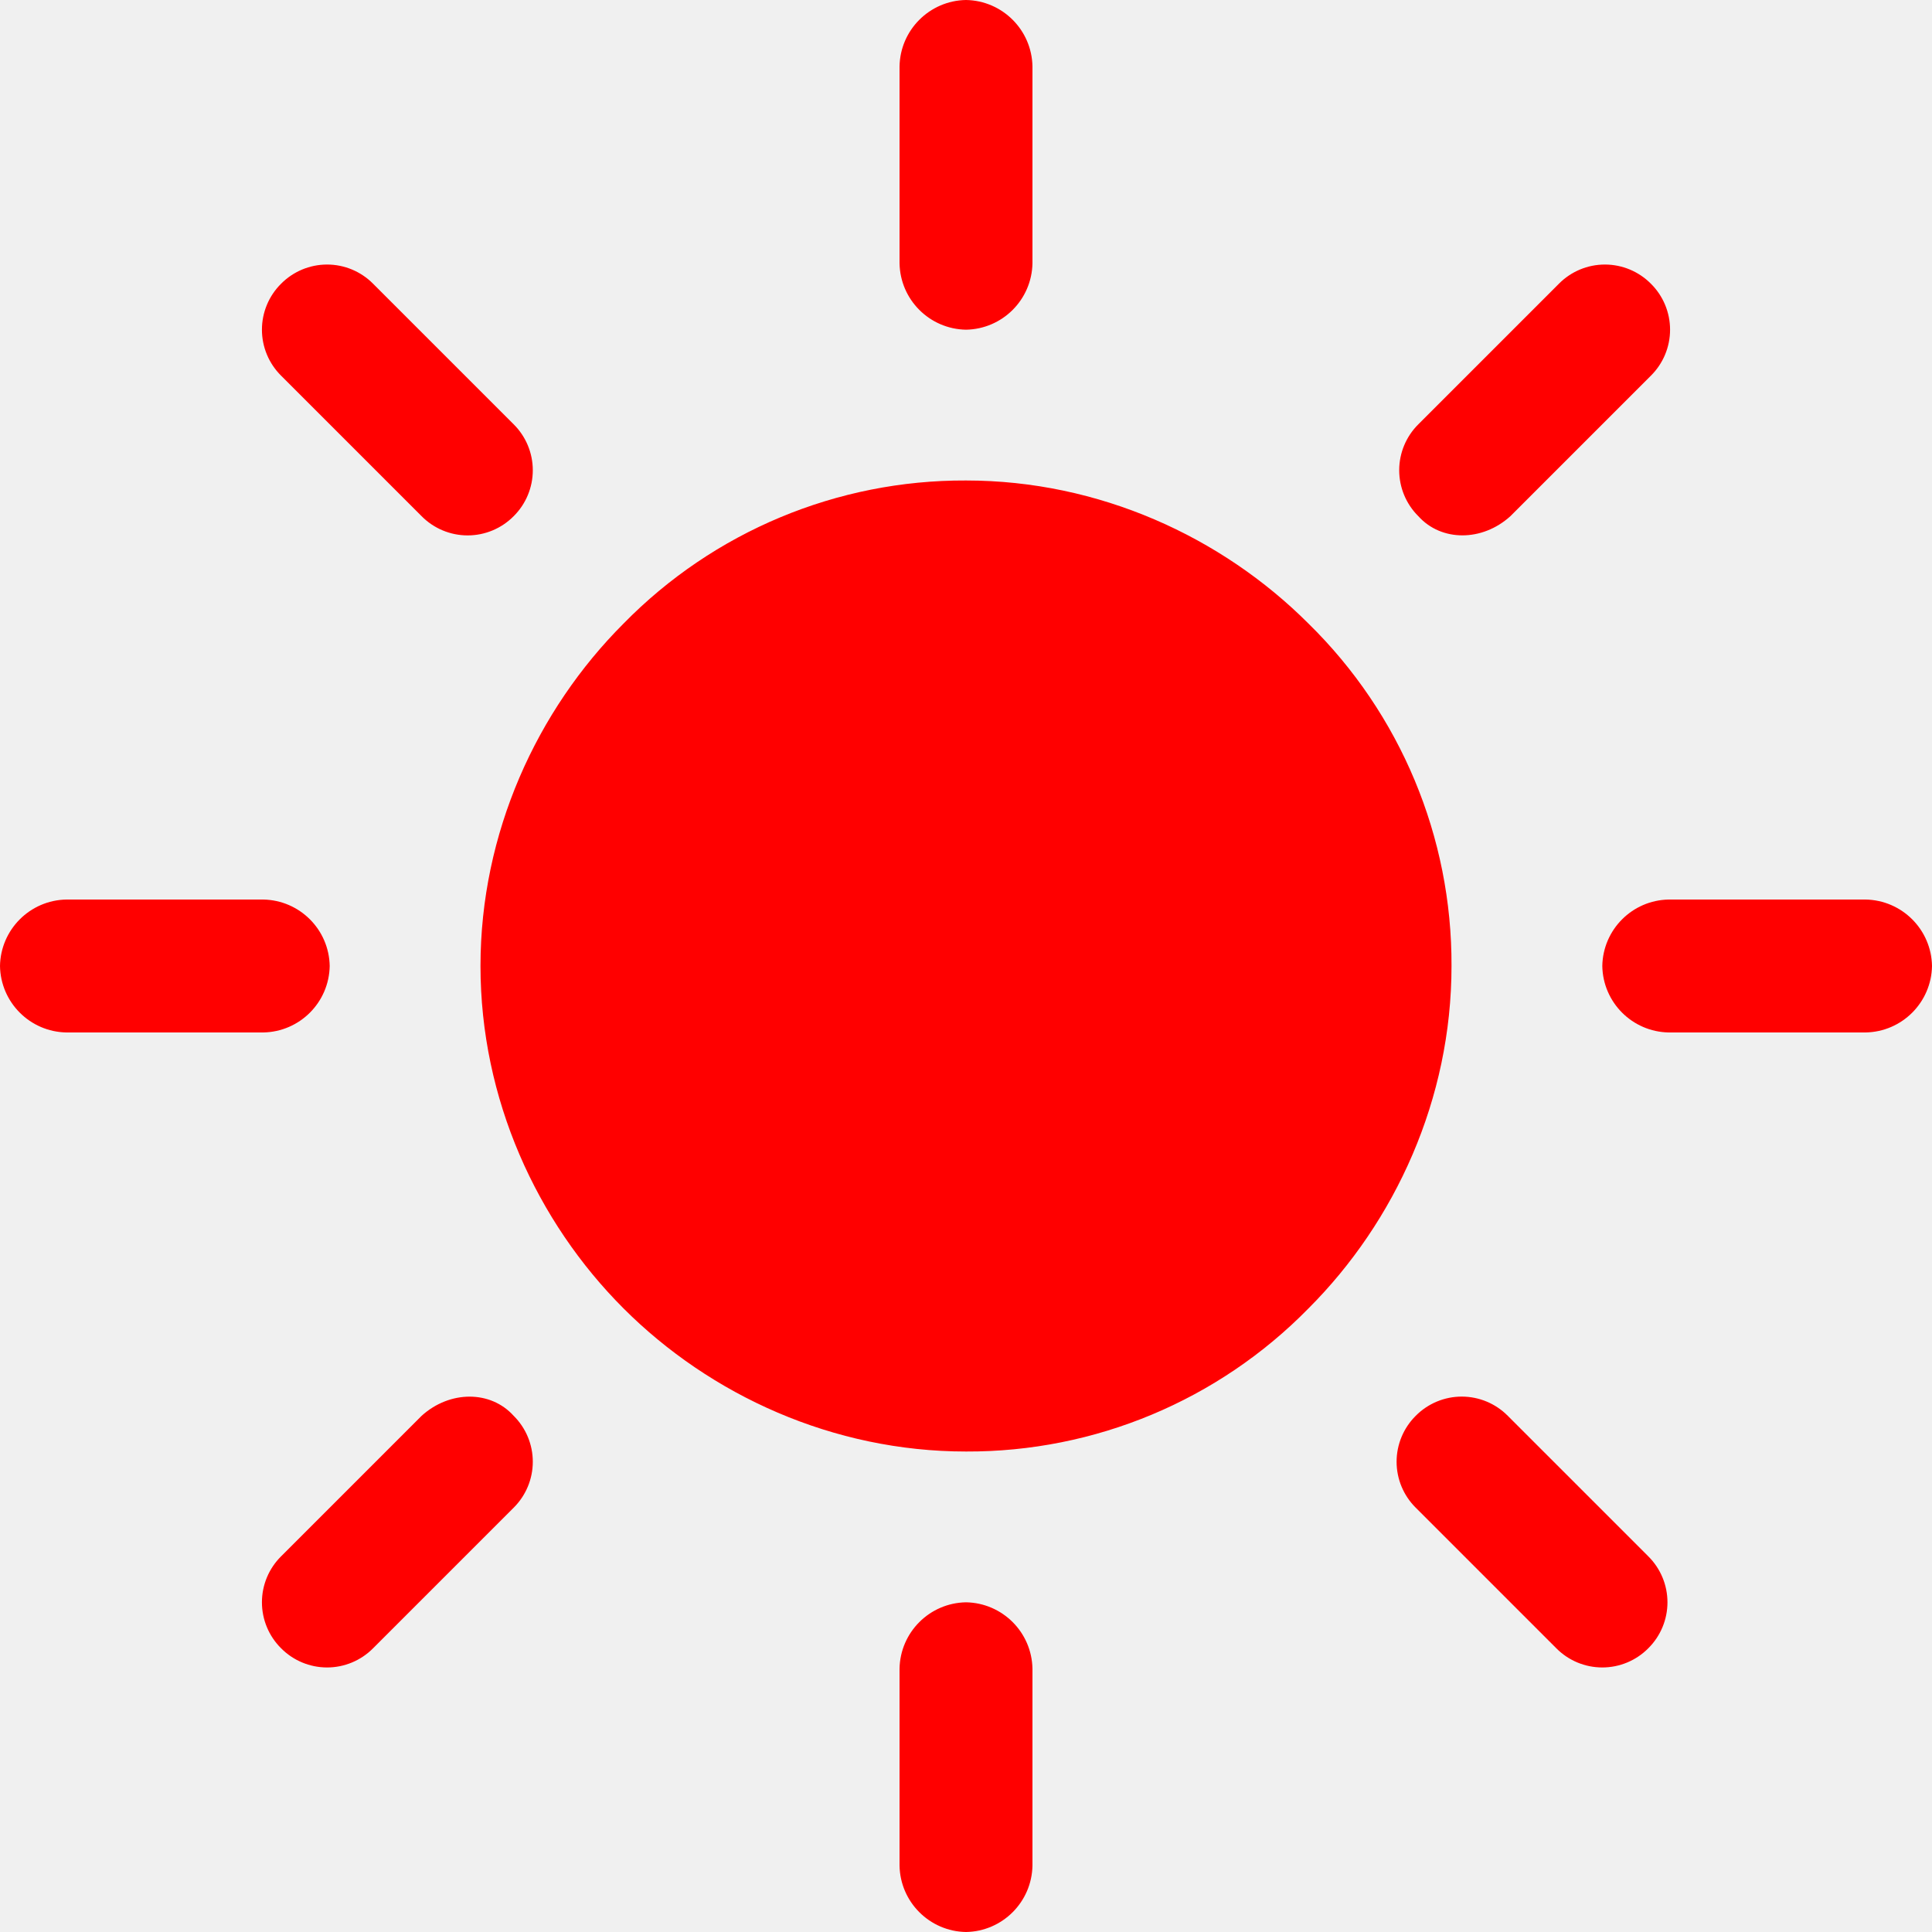
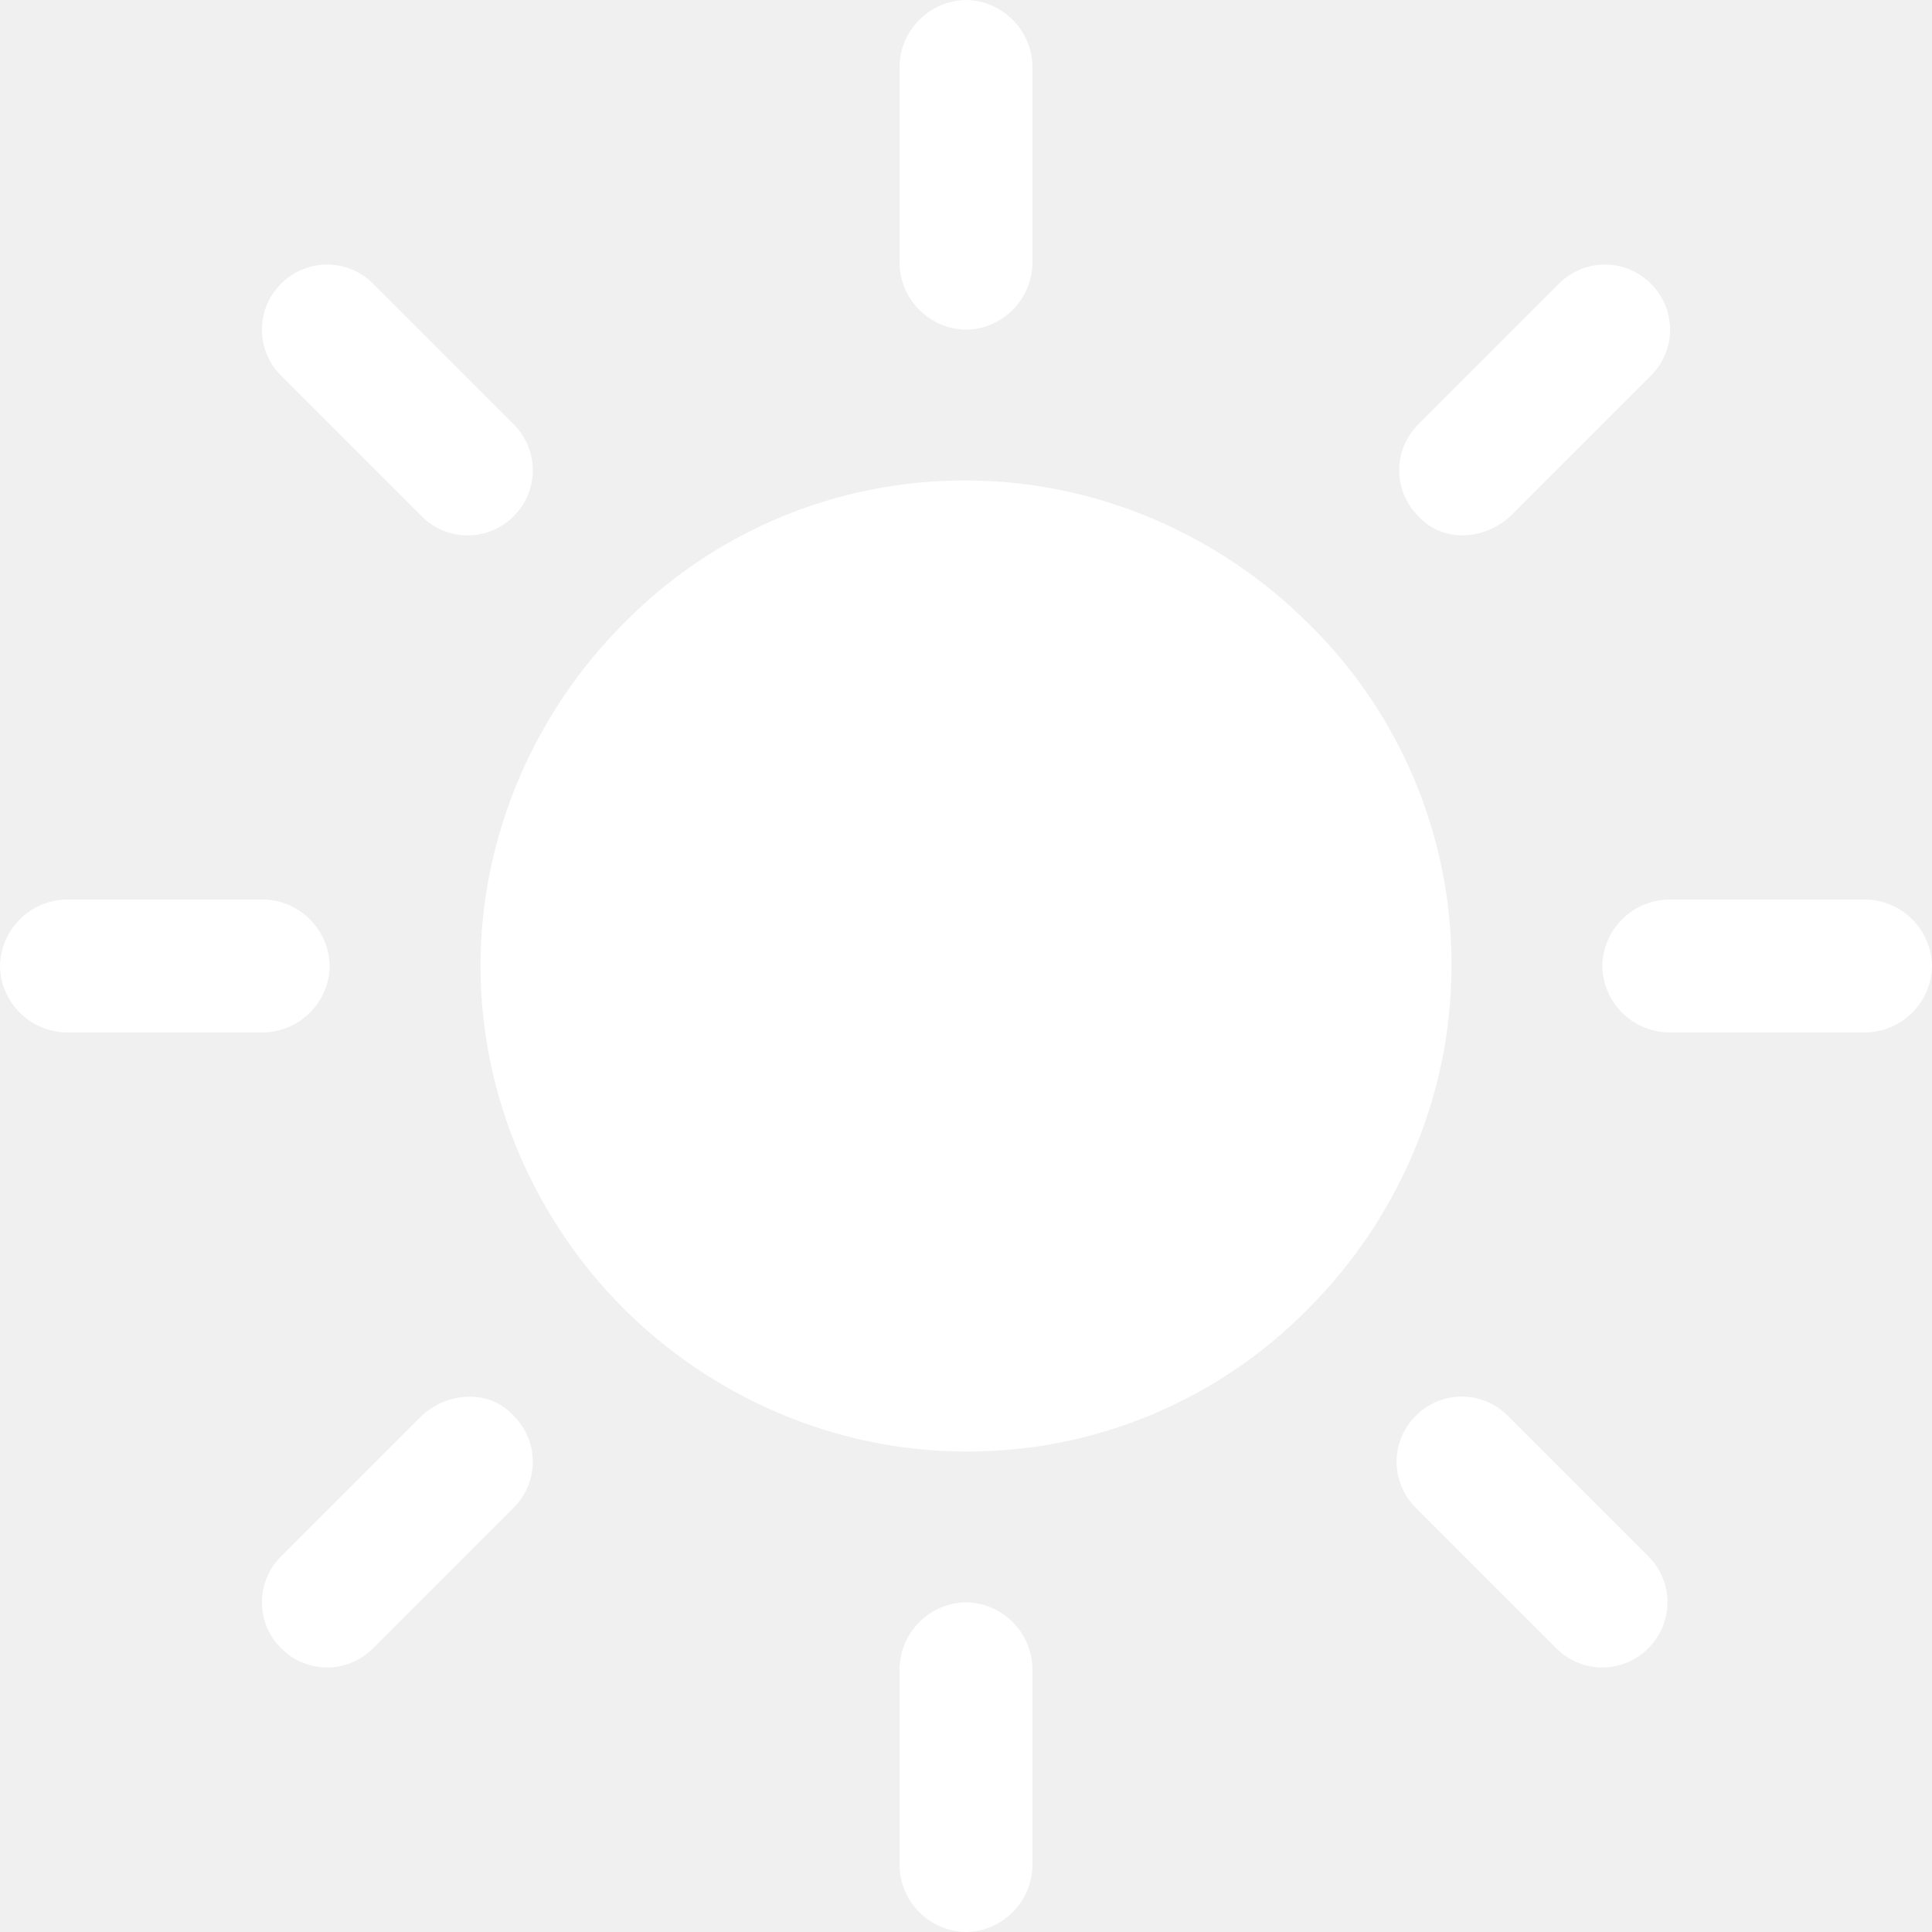
<svg xmlns="http://www.w3.org/2000/svg" width="20" height="20">
-   <g fill="#ff0000" fill-rule="nonzero">
+   <g fill="#FFF" fill-rule="nonzero">
    <path d="M13.545 6.455c-.9-.9-2.17-1.481-3.545-1.481a4.934 4.934 0 00-3.545 1.481c-.9.9-1.481 2.17-1.481 3.545 0 1.376.582 2.646 1.481 3.545.9.9 2.17 1.481 3.545 1.481a4.934 4.934 0 003.545-1.481c.9-.9 1.481-2.17 1.481-3.545a4.934 4.934 0 00-1.481-3.545zM10 3.413a.7.7 0 00.688-.688V.688A.7.7 0 0010 0a.7.7 0 00-.688.688v2.037a.7.7 0 00.688.688zM15.635 5.344l1.455-1.455a.67.67 0 000-.952.67.67 0 00-.952 0l-1.455 1.455a.67.67 0 000 .952c.238.264.66.264.952 0zM19.312 9.312h-2.037a.7.7 0 00-.688.688.7.7 0 00.688.688h2.037A.7.7 0 0020 10a.7.7 0 00-.688-.688zM15.608 14.656a.67.67 0 00-.952 0 .67.67 0 000 .952l1.455 1.455a.67.67 0 00.952 0 .67.67 0 000-.952l-1.455-1.455zM10 16.587a.7.7 0 00-.688.688v2.037A.7.7 0 0010 20a.7.7 0 00.688-.688v-2.037a.7.7 0 00-.688-.688zM4.365 14.656L2.91 16.111a.67.67 0 000 .952.67.67 0 00.952 0l1.455-1.455a.67.67 0 000-.952c-.238-.264-.66-.264-.952 0zM3.413 10a.7.7 0 00-.688-.688H.688A.7.7 0 000 10a.7.7 0 00.688.688h2.037A.7.7 0 003.413 10zM4.365 5.344a.67.67 0 00.952 0 .67.67 0 000-.952L3.862 2.937a.67.67 0 00-.952 0 .67.67 0 000 .952l1.455 1.455z" />
  </g>
</svg>
